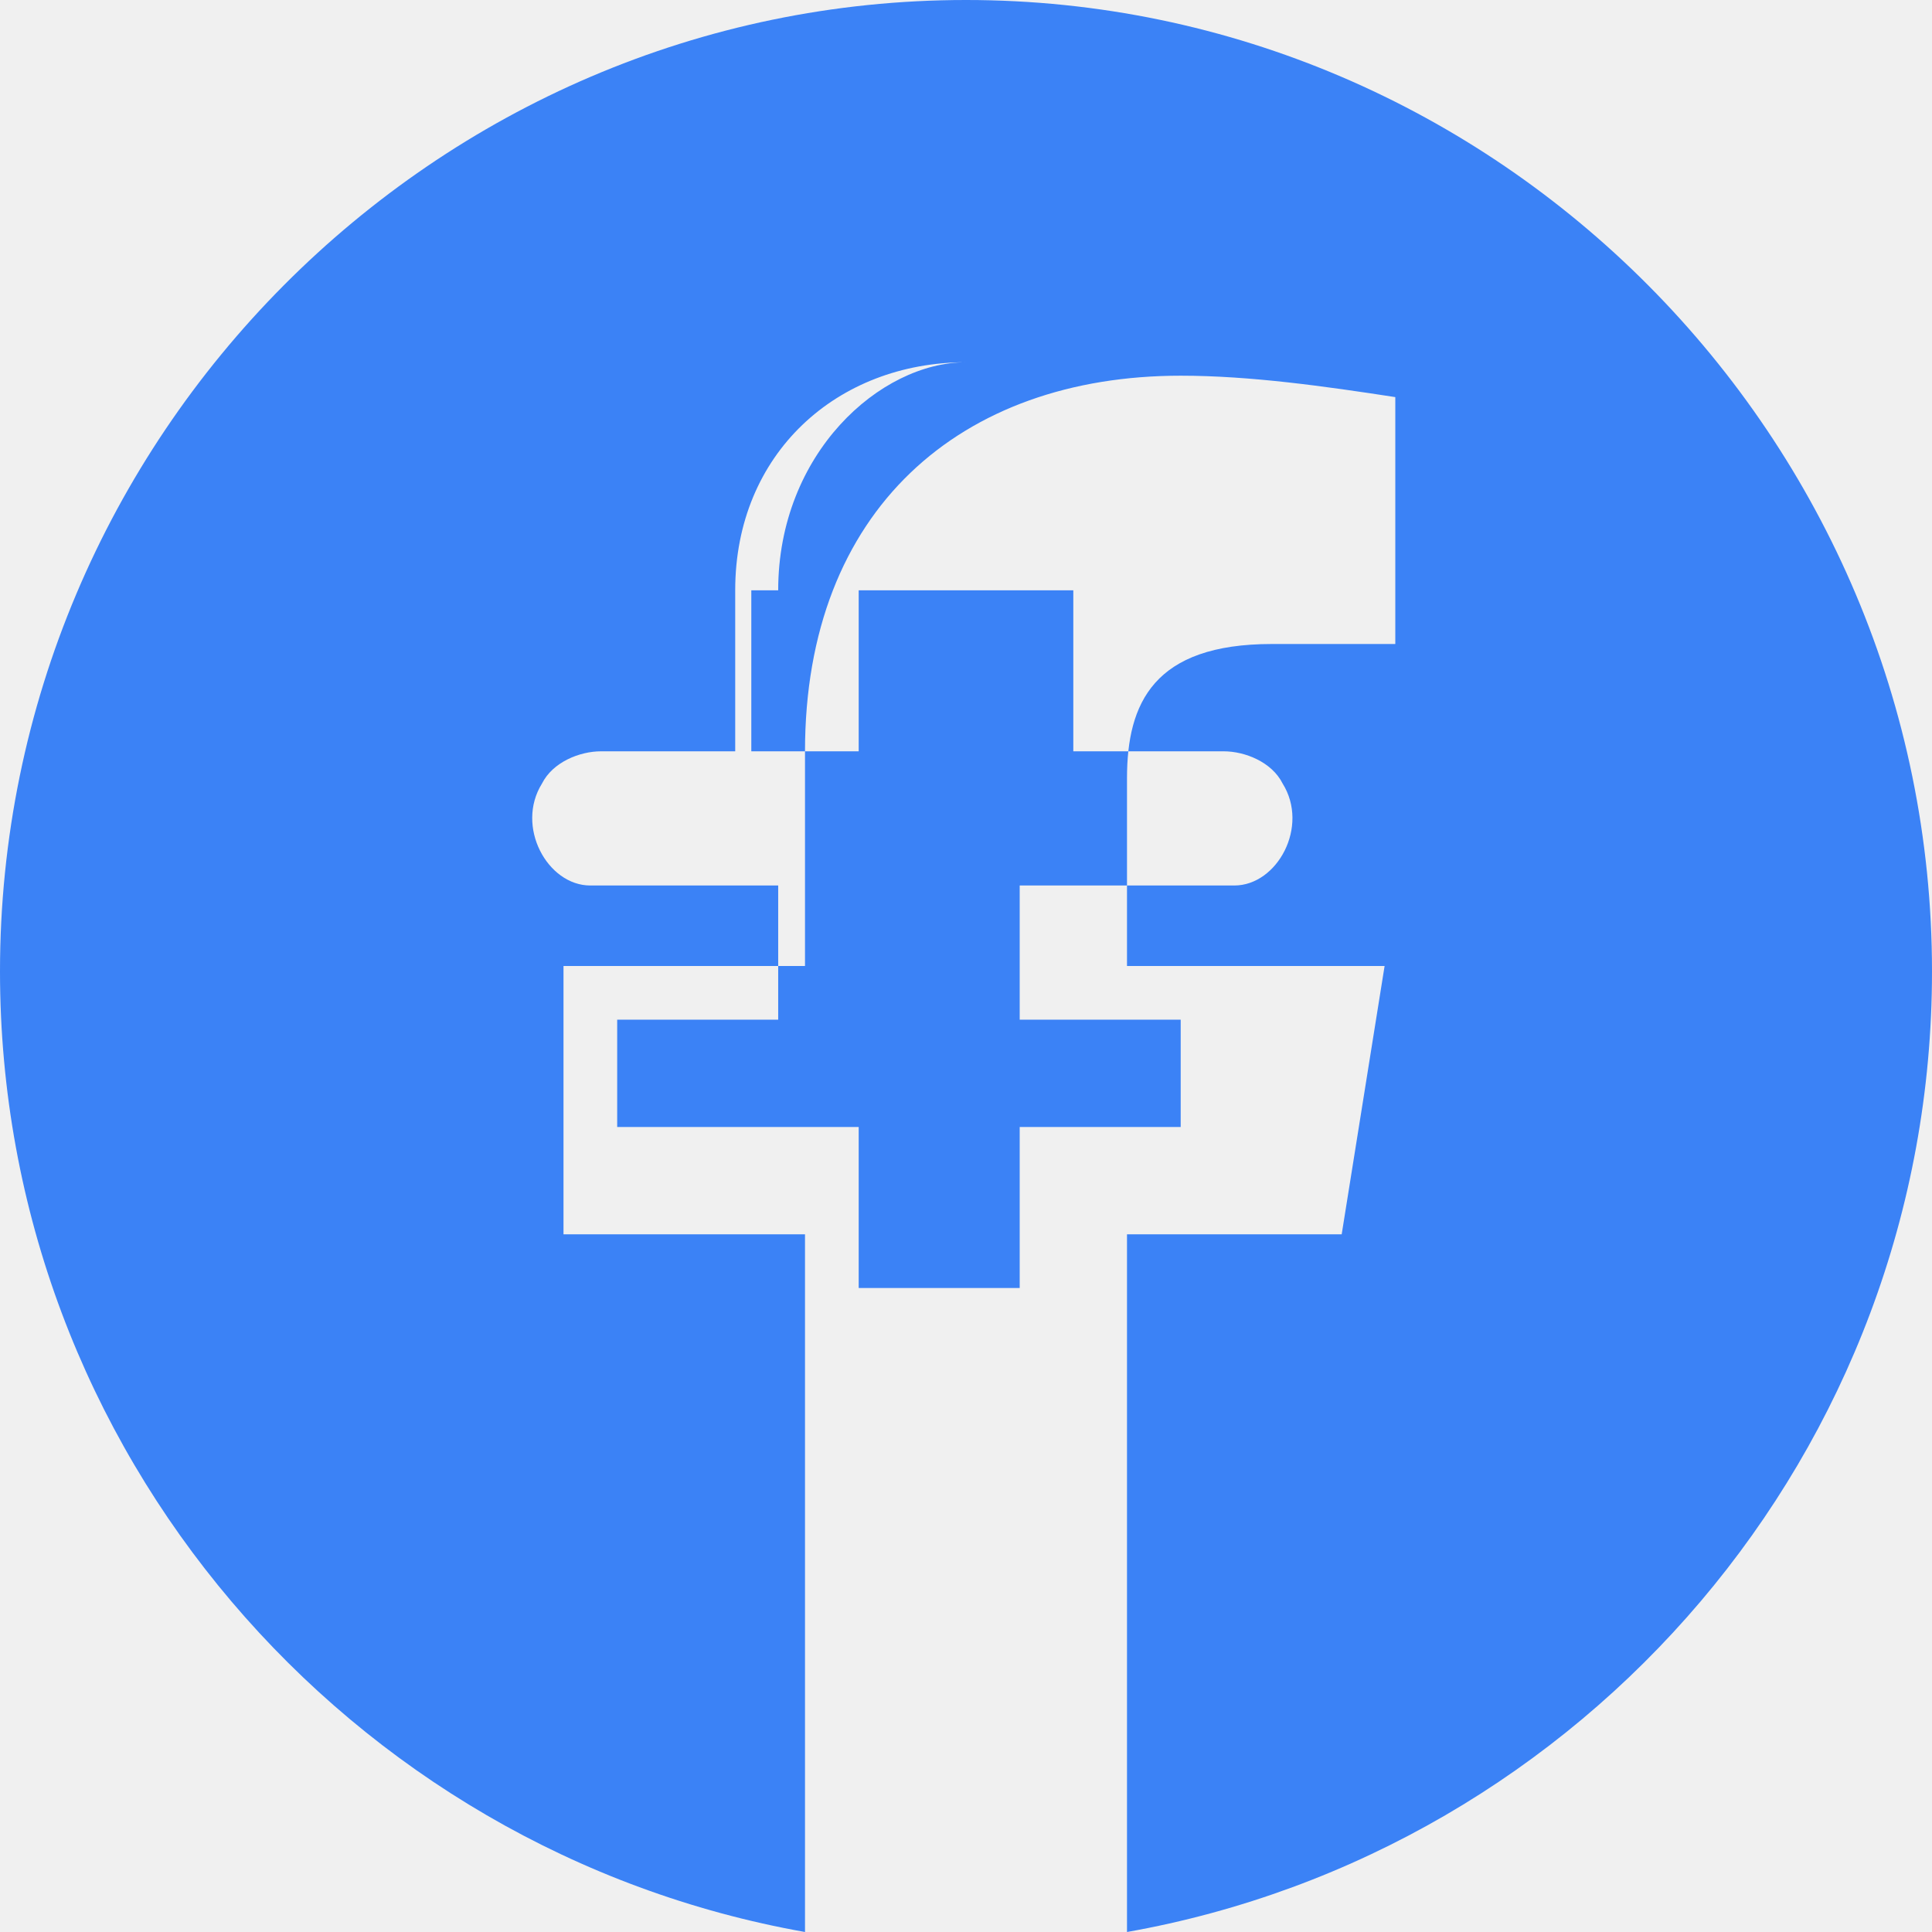
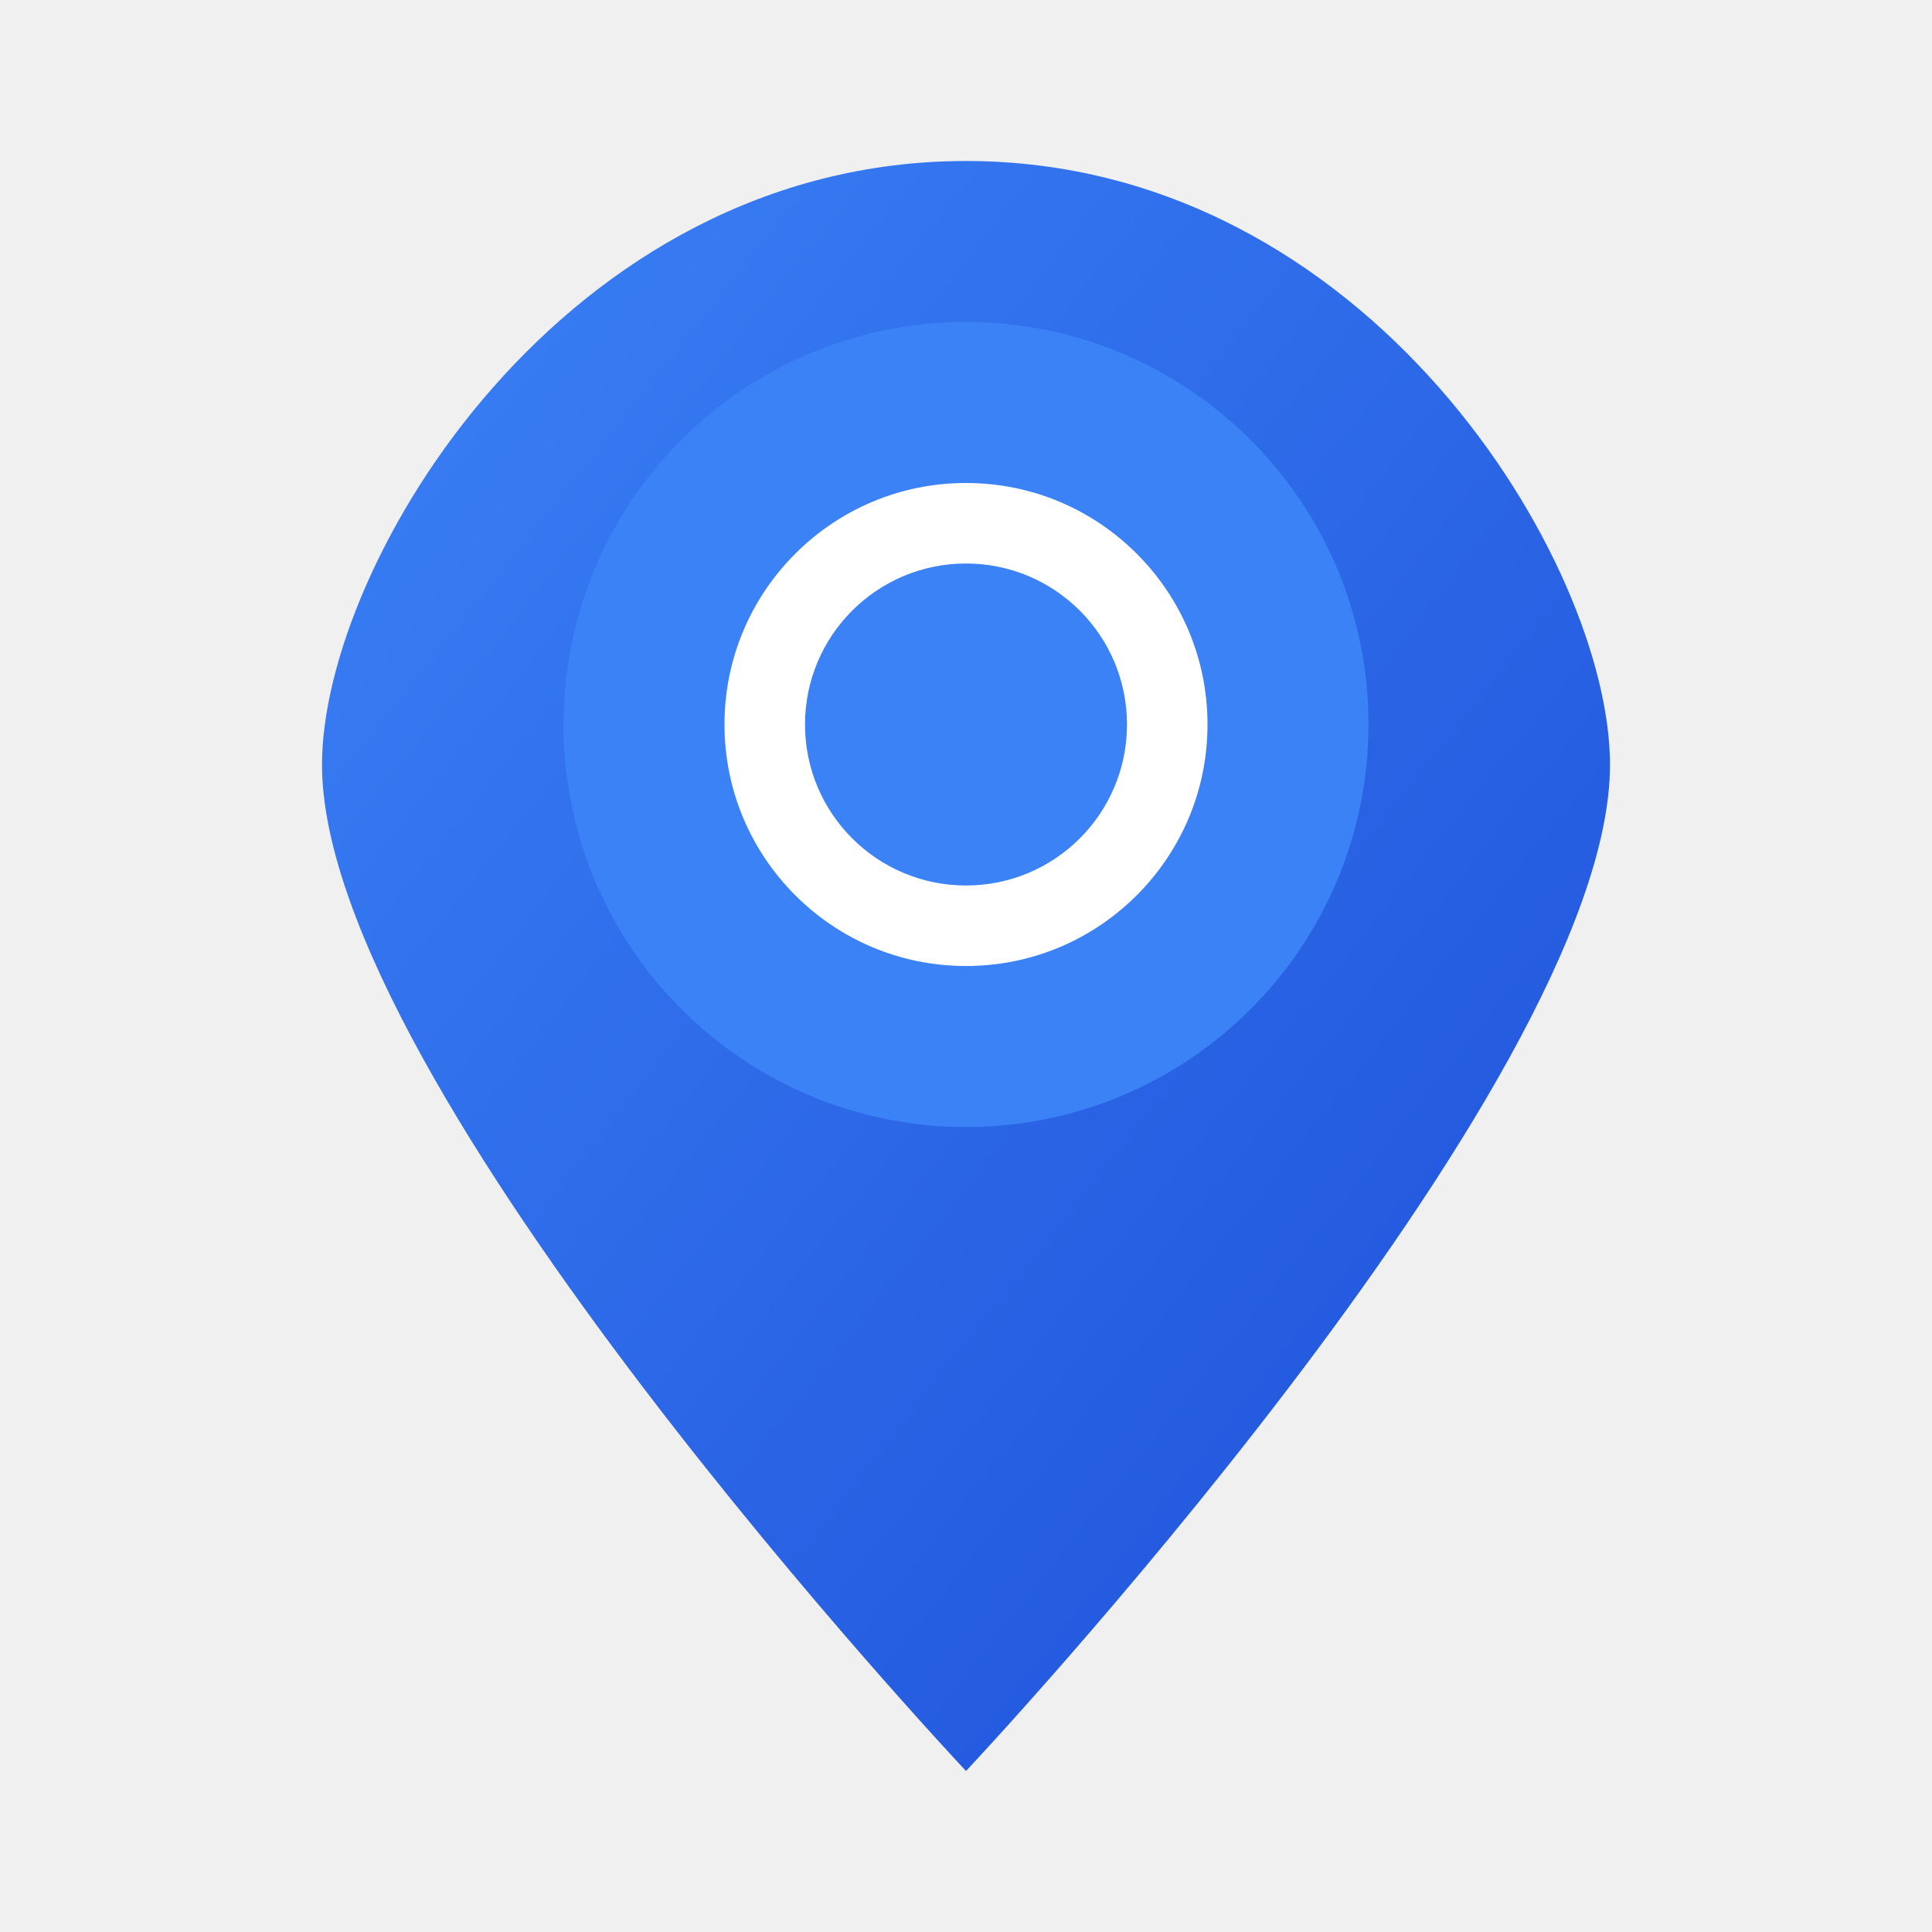
- <svg xmlns="http://www.w3.org/2000/svg" width="24" height="24" viewBox="0 0 24 24" fill="none">
-   <g clip-path="url(#clip0_1_3561)">
-     <path fill-rule="evenodd" clip-rule="evenodd" d="M12 0C5.4 0 0 5.43 0 12.067C0 18.033 4.333 22.994 10 24V15.333H7V12H10V9.333C10 6.333 11.933 4.667 14.667 4.667C15.533 4.667 16.467 4.8 17.333 4.933V8H15.8C14.333 8 14 8.733 14 9.667V12H17.2L16.667 15.333H14V24C19.667 22.994 24 18.034 24 12.067C24 5.43 18.6 0 12 0ZM12 4.5C10.4 4.5 9.133 5.633 9.133 7.333V9.333H10.667V7.333H13.333V9.333H15.2C15.467 9.333 15.8 9.467 15.933 9.733C16.267 10.267 15.867 11 15.333 11H12.667V12.667H14.667V14H12.667V16H10.667V14H7.667V12.667H9.667V11H7.333C6.8 11 6.4 10.267 6.733 9.733C6.867 9.467 7.2 9.333 7.467 9.333H9.333V7.333H9.667C9.667 5.633 10.933 4.5 12 4.5Z" fill="#3B82F6" />
-   </g>
+ <svg xmlns="http://www.w3.org/2000/svg" width="35" height="35" viewBox="0 0 24 24" fill="none">
  <defs>
-     <clipPath id="clip0_1_3561">
-       <rect width="24" height="24" fill="white" />
-     </clipPath>
+     <linearGradient id="grad1" x1="0%" y1="0%" x2="100%" y2="100%">
+       <stop offset="0%" style="stop-color:#3B82F6;stop-opacity:1" />
+       <stop offset="100%" style="stop-color:#1D4ED8;stop-opacity:1" />
+     </linearGradient>
  </defs>
+   <path fill="url(#grad1)" d="M12 2C7 2 4 7 4 9.5C4 13.5 12 22 12 22C12 22 20 13.5 20 9.5C20 7 17 2 12 2Z" />
+   <circle cx="12" cy="9" r="4" fill="white" stroke="#3B82F6" stroke-width="2" />
+   <circle cx="12" cy="9" r="2" fill="#3B82F6" />
</svg>
